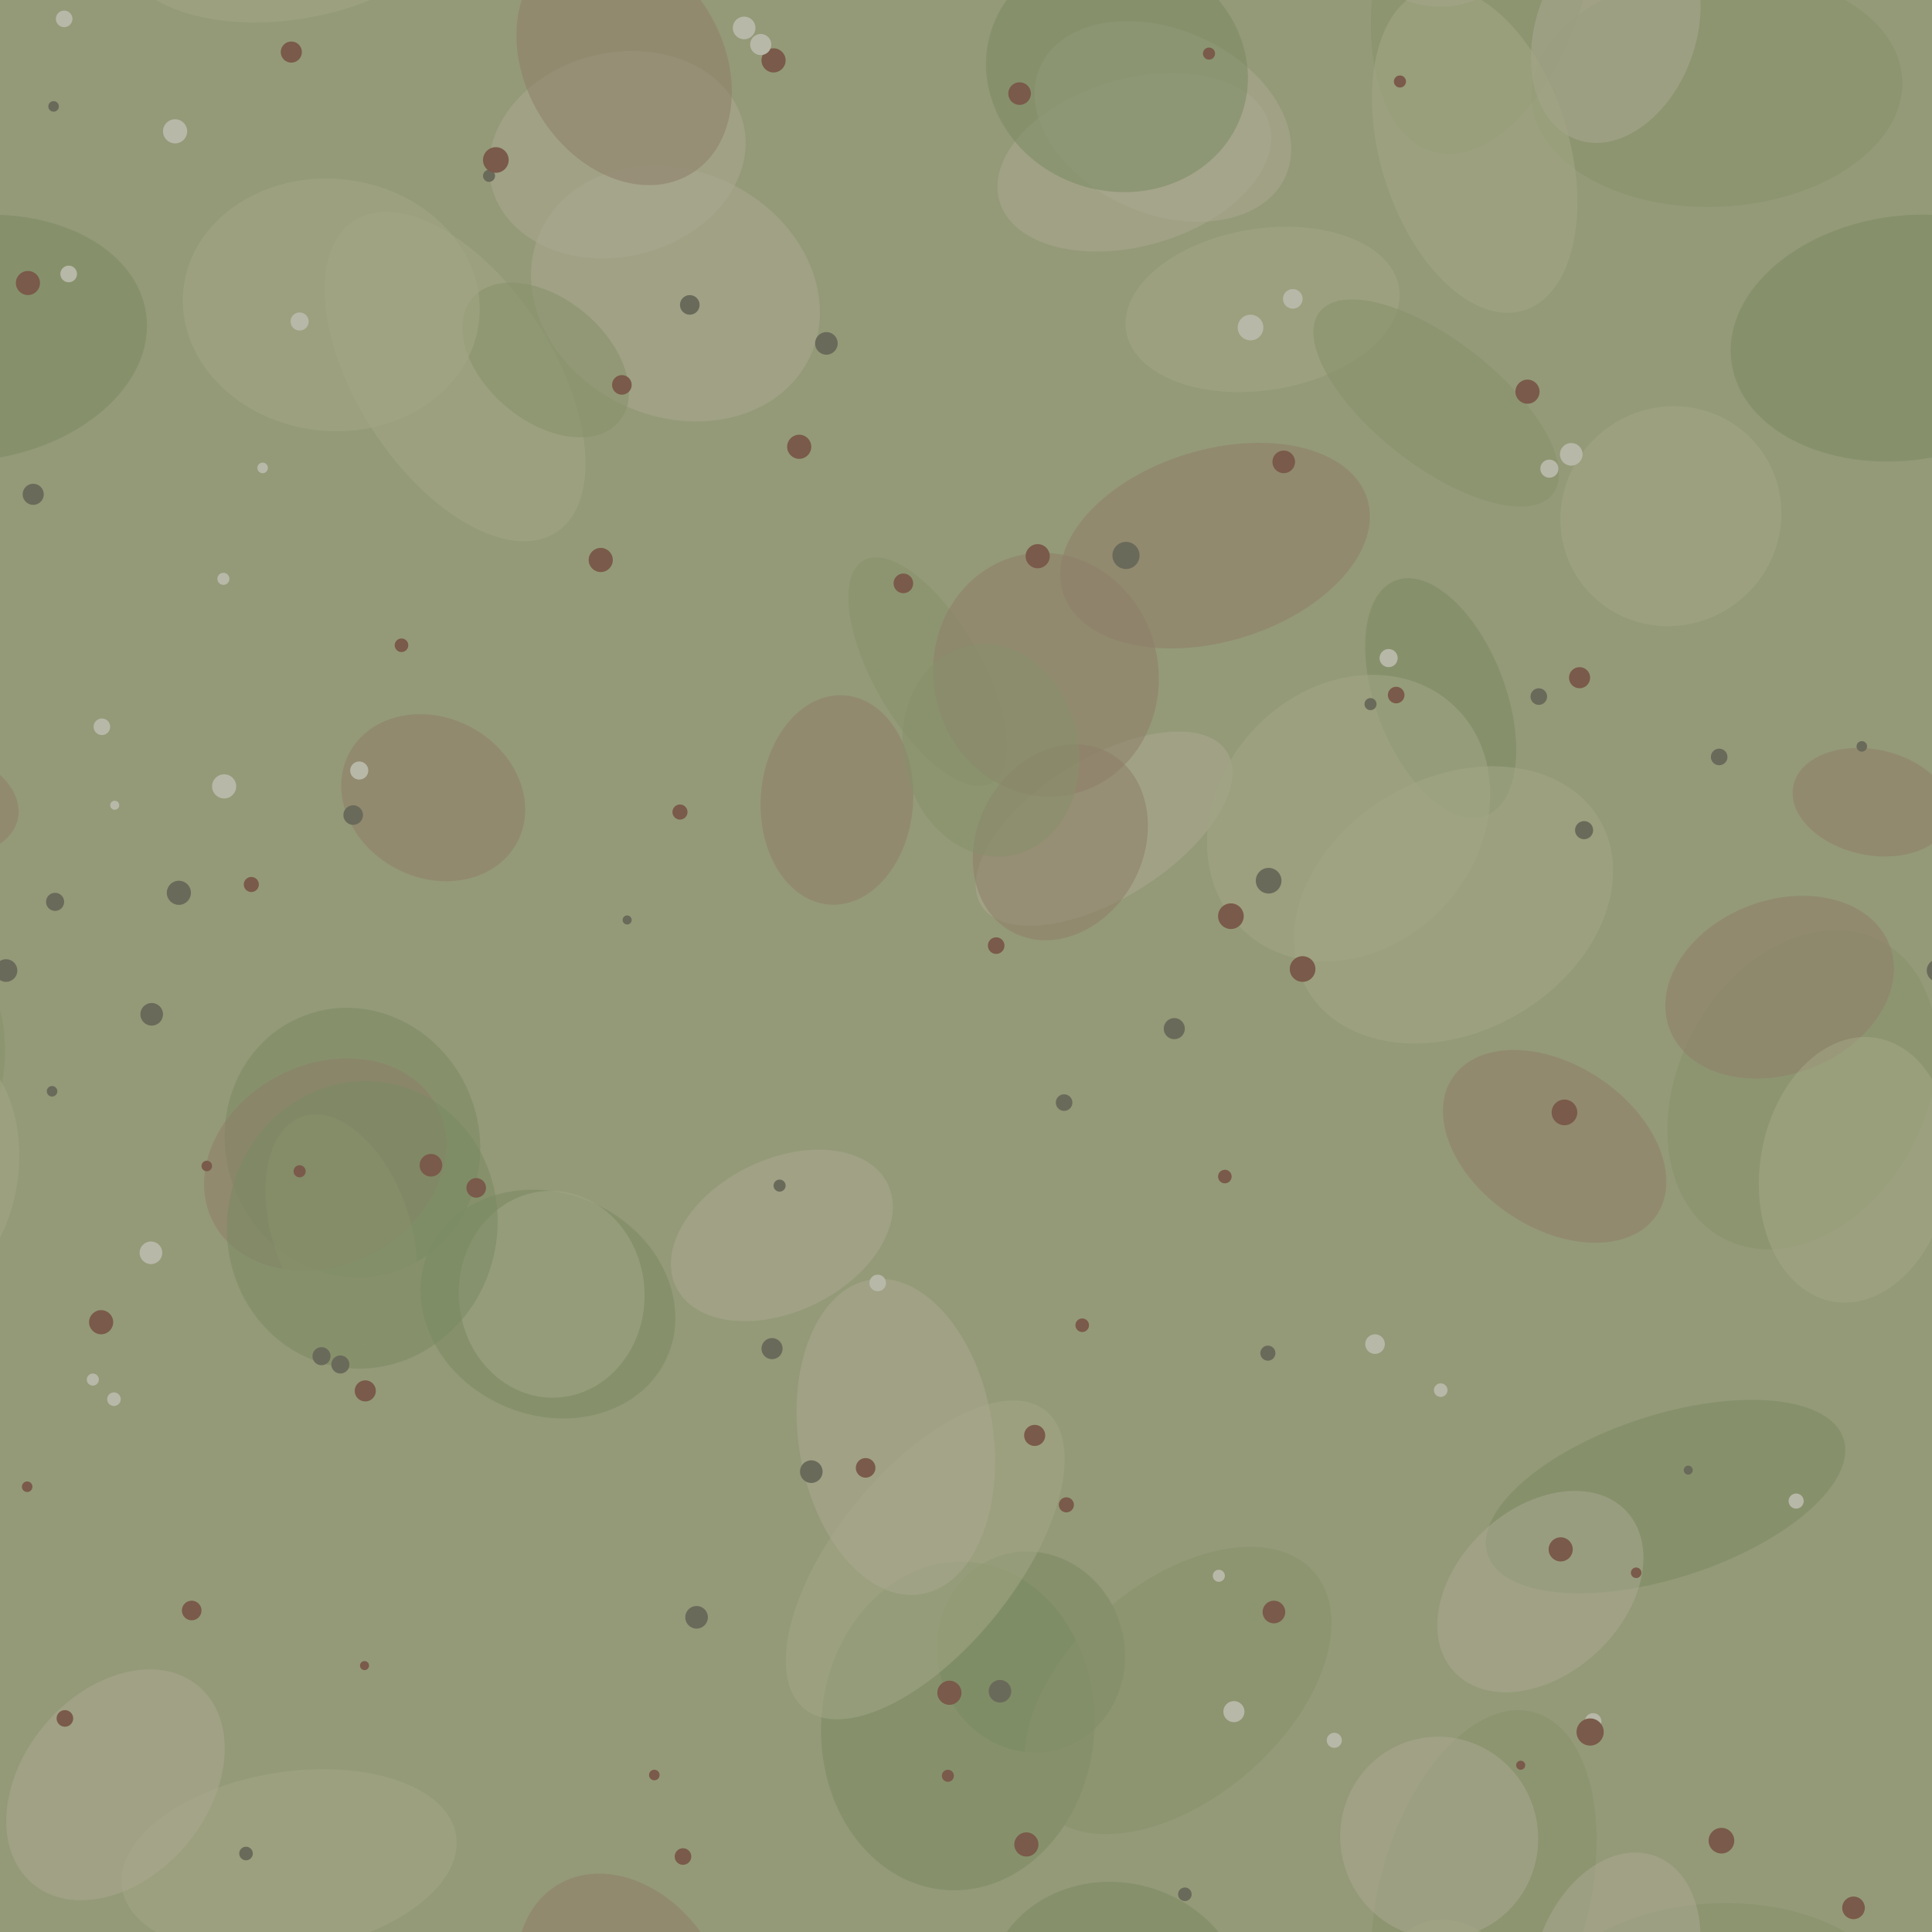
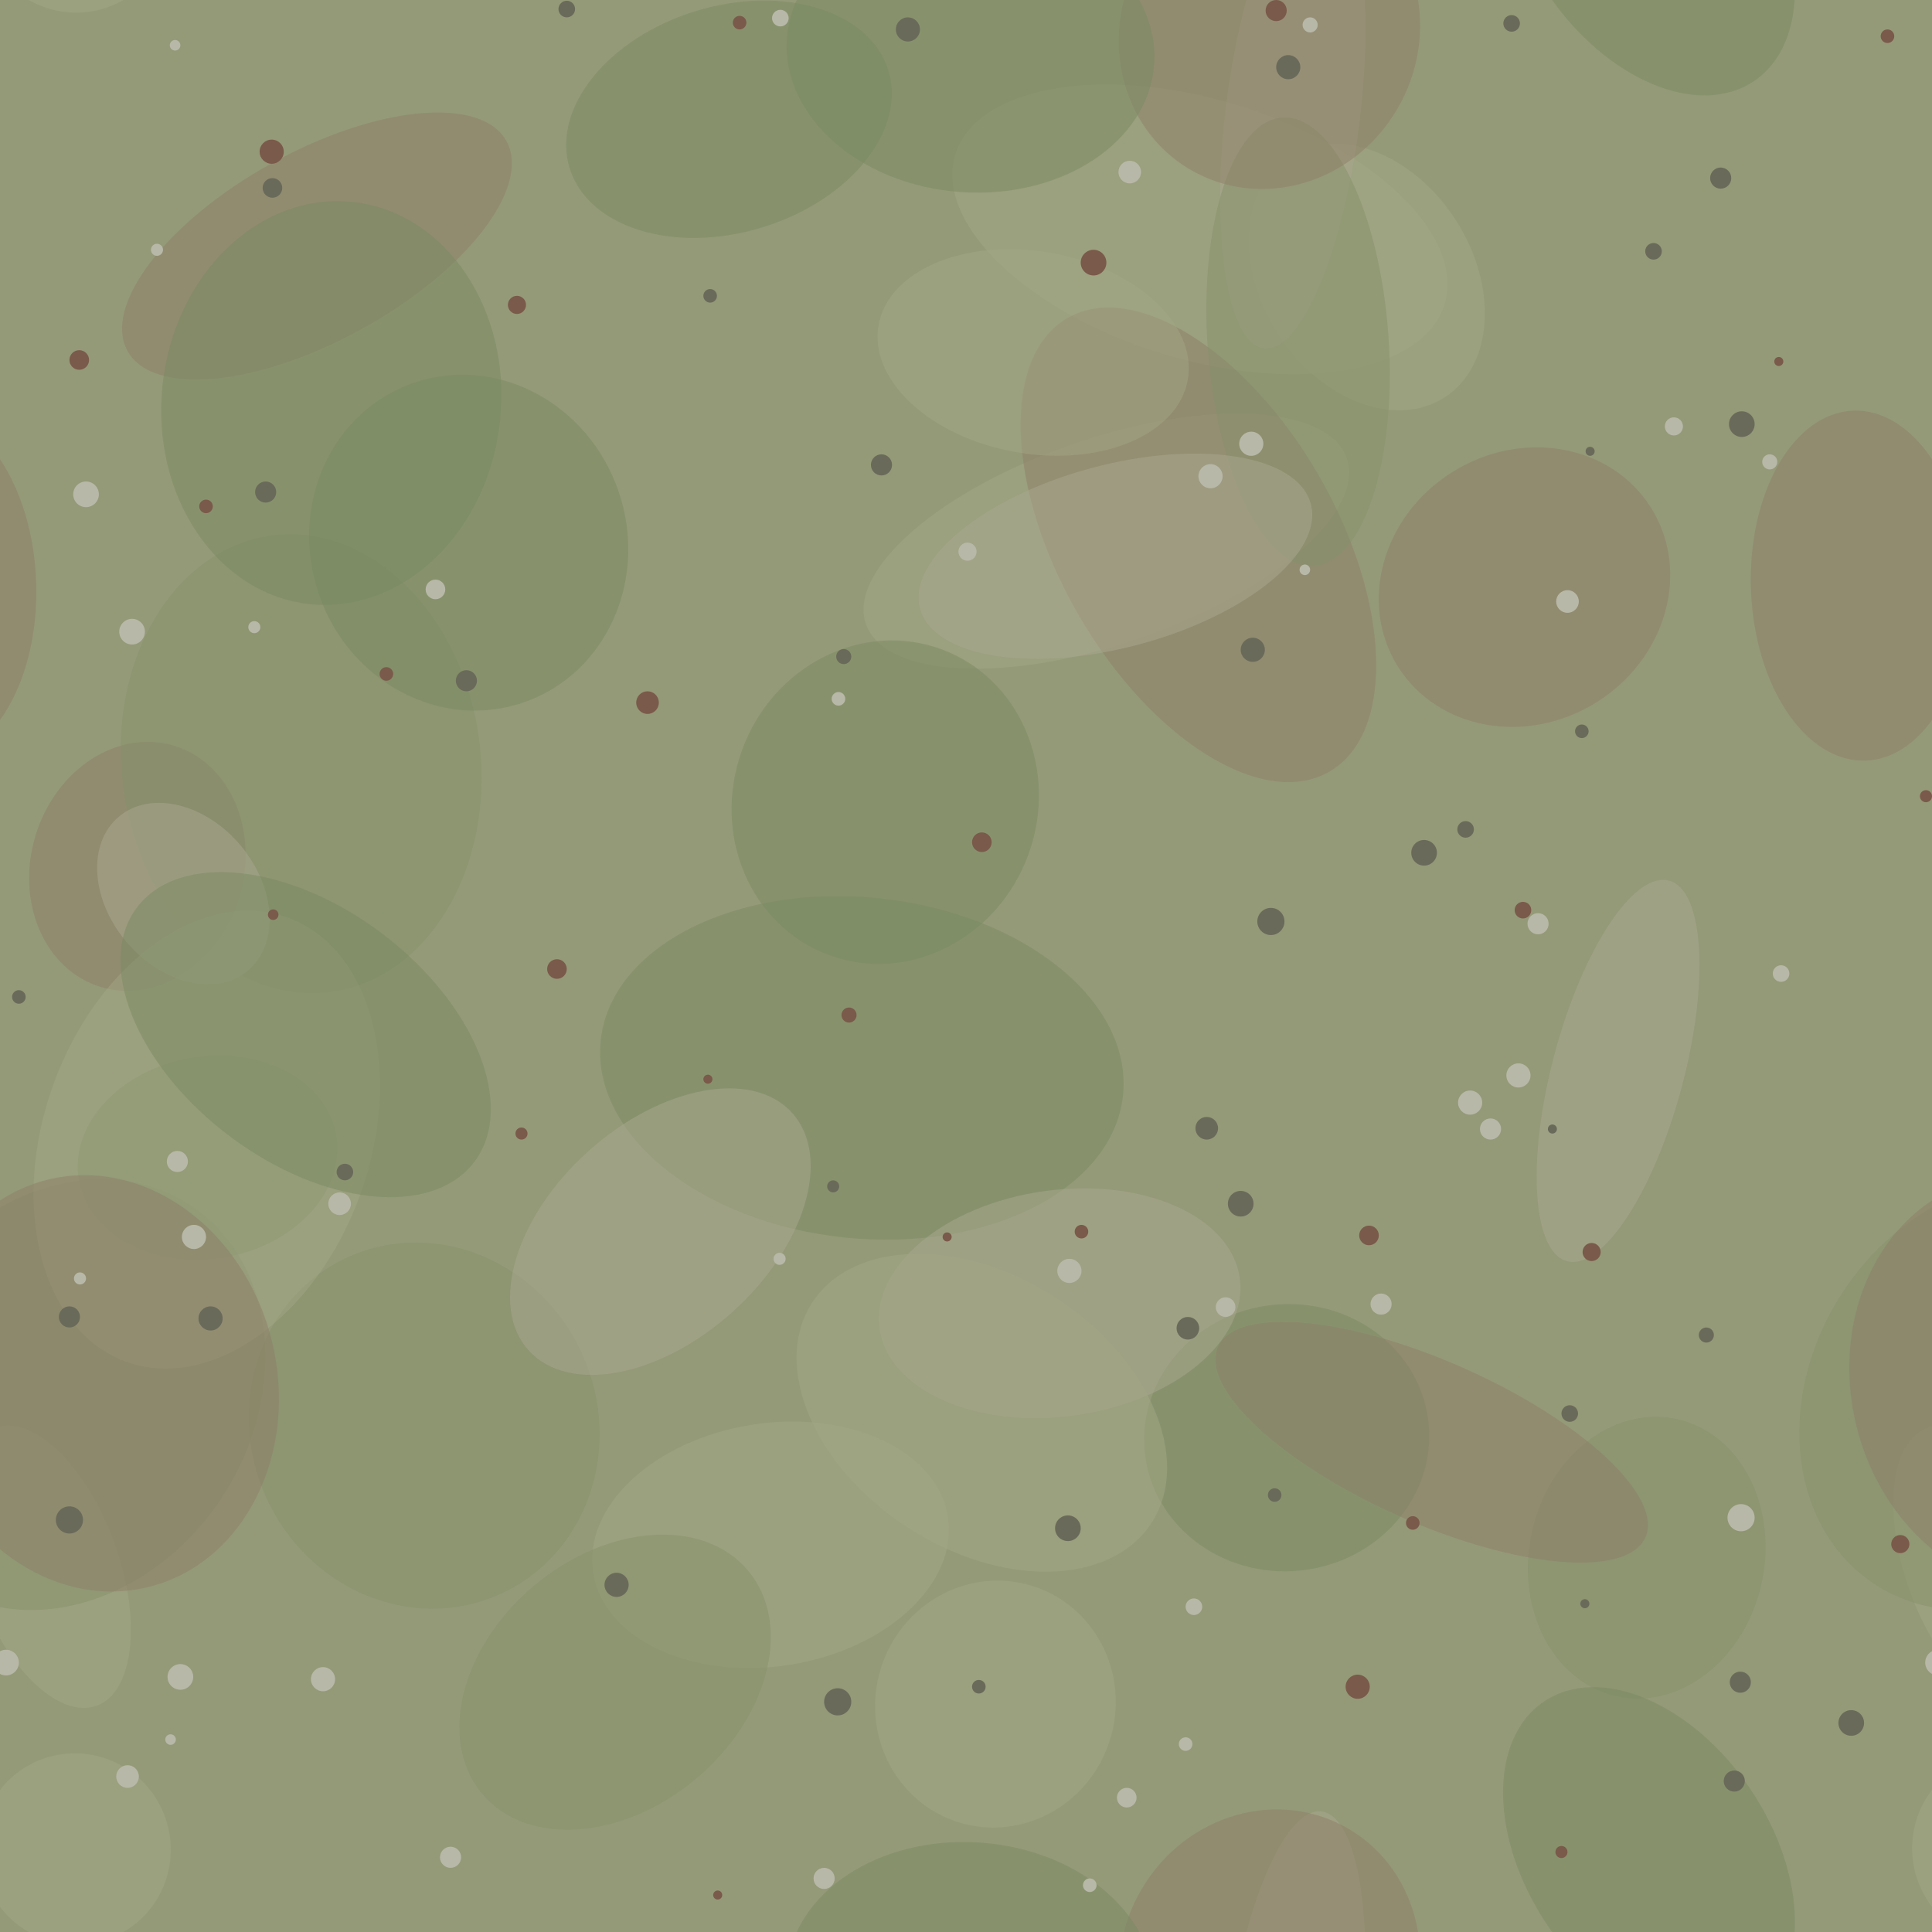
<svg xmlns="http://www.w3.org/2000/svg" viewBox="0 0 256 256" width="256" height="256">
  <rect width="256" height="256" fill="#949a78" />
-   <ellipse cx="146.3" cy="109.8" rx="19.2" ry="9.3" fill="#aaa890" opacity="0.55" transform="rotate(148 146.3 109.8)" />
-   <ellipse cx="167.3" cy="41.0" rx="18.3" ry="10.7" fill="#a2a684" opacity="0.55" transform="rotate(171 167.3 41.0)" />
-   <ellipse cx="190.9" cy="92.5" rx="16.7" ry="8.6" fill="#7a8a62" opacity="0.55" transform="rotate(69 190.9 92.5)" />
-   <ellipse cx="72.6" cy="172.8" rx="17.3" ry="14.7" fill="#7a8a62" opacity="0.55" transform="rotate(24 72.6 172.8)" />
-   <ellipse cx="196.6" cy="-4.5" rx="25.5" ry="13.9" fill="#86906a" opacity="0.55" transform="rotate(105 196.6 -4.5)" />
-   <ellipse cx="196.6" cy="251.5" rx="25.5" ry="13.9" fill="#86906a" opacity="0.55" transform="rotate(105 196.6 251.5)" />
-   <ellipse cx="60.3" cy="49.9" rx="24.6" ry="13.0" fill="#a2a684" opacity="0.55" transform="rotate(57 60.3 49.9)" />
-   <ellipse cx="140.5" cy="111.6" rx="11.0" ry="13.5" fill="#8e7e68" opacity="0.55" transform="rotate(28 140.5 111.6)" />
-   <ellipse cx="57.4" cy="105.7" rx="10.6" ry="12.6" fill="#8e7e68" opacity="0.55" transform="rotate(118 57.4 105.7)" />
-   <ellipse cx="136.6" cy="218.9" rx="12.4" ry="13.4" fill="#7a8a62" opacity="0.55" transform="rotate(164 136.6 218.9)" />
-   <ellipse cx="38.3" cy="-9.3" rx="22.4" ry="11.9" fill="#a2a684" opacity="0.55" transform="rotate(171 38.3 -9.3)" />
-   <ellipse cx="38.3" cy="246.7" rx="22.4" ry="11.9" fill="#a2a684" opacity="0.55" transform="rotate(171 38.3 246.7)" />
-   <ellipse cx="110.9" cy="106.0" rx="13.9" ry="10.1" fill="#8e7e68" opacity="0.55" transform="rotate(94 110.9 106.0)" />
-   <ellipse cx="221.4" cy="68.4" rx="14.8" ry="14.4" fill="#a2a684" opacity="0.55" transform="rotate(140 221.4 68.4)" />
-   <ellipse cx="122.9" cy="89.0" rx="17.0" ry="7.1" fill="#86906a" opacity="0.55" transform="rotate(60 122.9 89.0)" />
-   <ellipse cx="81.8" cy="20.5" rx="17.2" ry="13.5" fill="#aaa890" opacity="0.55" transform="rotate(166 81.8 20.5)" />
-   <ellipse cx="81.8" cy="276.5" rx="17.2" ry="13.5" fill="#aaa890" opacity="0.55" transform="rotate(166 81.8 276.5)" />
-   <ellipse cx="126.9" cy="228.7" rx="21.8" ry="18.1" fill="#7a8a62" opacity="0.55" transform="rotate(94 126.9 228.7)" />
-   <ellipse cx="154.1" cy="16.1" rx="17.8" ry="12.2" fill="#aaa890" opacity="0.55" transform="rotate(24 154.1 16.1)" />
-   <ellipse cx="154.1" cy="272.1" rx="17.8" ry="12.2" fill="#aaa890" opacity="0.55" transform="rotate(24 154.1 272.1)" />
-   <ellipse cx="138.6" cy="89.4" rx="16.2" ry="14.9" fill="#8e7e68" opacity="0.55" transform="rotate(79 138.6 89.4)" />
-   <ellipse cx="-8.0" cy="106.3" rx="10.6" ry="7.0" fill="#8e7e68" opacity="0.55" transform="rotate(12 -8.0 106.3)" />
-   <ellipse cx="248.0" cy="106.3" rx="10.6" ry="7.0" fill="#8e7e68" opacity="0.55" transform="rotate(12 248.0 106.3)" />
-   <ellipse cx="89.5" cy="38.9" rx="19.7" ry="16.3" fill="#aaa890" opacity="0.55" transform="rotate(25 89.5 38.9)" />
-   <ellipse cx="220.7" cy="198.3" rx="24.8" ry="10.8" fill="#7a8a62" opacity="0.55" transform="rotate(162 220.7 198.3)" />
-   <ellipse cx="178.7" cy="108.4" rx="20.4" ry="17.2" fill="#a2a684" opacity="0.55" transform="rotate(133 178.7 108.4)" />
-   <ellipse cx="82.7" cy="8.4" rx="13.1" ry="17.1" fill="#8e7e68" opacity="0.55" transform="rotate(149 82.7 8.4)" />
-   <ellipse cx="82.7" cy="264.4" rx="13.1" ry="17.1" fill="#8e7e68" opacity="0.55" transform="rotate(149 82.7 264.4)" />
-   <ellipse cx="122.6" cy="206.7" rx="25.4" ry="11.9" fill="#a2a684" opacity="0.55" transform="rotate(129 122.6 206.7)" />
-   <ellipse cx="227.5" cy="11.8" rx="24.6" ry="15.6" fill="#86906a" opacity="0.55" transform="rotate(177 227.5 11.8)" />
-   <ellipse cx="227.5" cy="267.8" rx="24.6" ry="15.6" fill="#86906a" opacity="0.55" transform="rotate(177 227.5 267.8)" />
-   <ellipse cx="73.1" cy="171.5" rx="12.3" ry="13.7" fill="#a2a684" opacity="0.55" transform="rotate(177 73.1 171.5)" />
-   <ellipse cx="46.7" cy="151.4" rx="16.8" ry="18.0" fill="#7a8a62" opacity="0.55" transform="rotate(160 46.7 151.4)" />
-   <ellipse cx="118.7" cy="190.4" rx="21.1" ry="12.9" fill="#aaa890" opacity="0.55" transform="rotate(81 118.7 190.4)" />
-   <ellipse cx="190.3" cy="53.4" rx="19.6" ry="8.3" fill="#86906a" opacity="0.55" transform="rotate(38 190.3 53.4)" />
-   <ellipse cx="156.1" cy="224.0" rx="23.9" ry="14.3" fill="#86906a" opacity="0.55" transform="rotate(139 156.1 224.0)" />
-   <ellipse cx="204.1" cy="210.9" rx="15.6" ry="11.0" fill="#aaa890" opacity="0.55" transform="rotate(137 204.1 210.9)" />
-   <ellipse cx="161.0" cy="72.3" rx="21.1" ry="12.7" fill="#8e7e68" opacity="0.55" transform="rotate(163 161.0 72.3)" />
-   <ellipse cx="103.6" cy="163.7" rx="15.6" ry="10.1" fill="#aaa890" opacity="0.55" transform="rotate(154 103.6 163.7)" />
-   <ellipse cx="150.3" cy="21.5" rx="18.6" ry="11.1" fill="#aaa890" opacity="0.55" transform="rotate(164 150.3 21.5)" />
-   <ellipse cx="150.3" cy="277.5" rx="18.6" ry="11.1" fill="#aaa890" opacity="0.55" transform="rotate(164 150.3 277.5)" />
-   <ellipse cx="43.1" cy="154.3" rx="16.7" ry="13.3" fill="#8e7e68" opacity="0.55" transform="rotate(153 43.1 154.3)" />
-   <ellipse cx="214.1" cy="4.2" rx="15.2" ry="10.6" fill="#aaa890" opacity="0.55" transform="rotate(110 214.1 4.2)" />
-   <ellipse cx="214.1" cy="260.2" rx="15.2" ry="10.6" fill="#aaa890" opacity="0.55" transform="rotate(110 214.1 260.2)" />
-   <ellipse cx="72.3" cy="47.7" rx="12.7" ry="8.1" fill="#86906a" opacity="0.55" transform="rotate(40 72.3 47.7)" />
-   <ellipse cx="190.7" cy="-12.5" rx="13.1" ry="13.4" fill="#aaa890" opacity="0.55" transform="rotate(165 190.7 -12.5)" />
-   <ellipse cx="190.7" cy="243.5" rx="13.1" ry="13.4" fill="#aaa890" opacity="0.55" transform="rotate(165 190.7 243.5)" />
-   <ellipse cx="206.0" cy="151.9" rx="16.3" ry="10.8" fill="#8e7e68" opacity="0.55" transform="rotate(34 206.0 151.9)" />
-   <ellipse cx="-17.2" cy="144.4" rx="22.3" ry="16.4" fill="#86906a" opacity="0.55" transform="rotate(118 -17.2 144.4)" />
-   <ellipse cx="238.8" cy="144.4" rx="22.3" ry="16.4" fill="#86906a" opacity="0.55" transform="rotate(118 238.8 144.4)" />
-   <ellipse cx="148.0" cy="9.4" rx="15.9" ry="17.5" fill="#7a8a62" opacity="0.55" transform="rotate(108 148.0 9.4)" />
-   <ellipse cx="148.0" cy="265.4" rx="15.9" ry="17.5" fill="#7a8a62" opacity="0.55" transform="rotate(108 148.0 265.4)" />
-   <ellipse cx="43.9" cy="40.4" rx="19.7" ry="16.7" fill="#a2a684" opacity="0.55" transform="rotate(6 43.9 40.4)" />
-   <ellipse cx="-20.2" cy="130.8" rx="15.6" ry="11.5" fill="#8e7e68" opacity="0.55" transform="rotate(159 -20.2 130.8)" />
-   <ellipse cx="235.8" cy="130.8" rx="15.6" ry="11.5" fill="#8e7e68" opacity="0.55" transform="rotate(159 235.8 130.8)" />
-   <ellipse cx="15.3" cy="-19.5" rx="17.1" ry="12.3" fill="#aaa890" opacity="0.55" transform="rotate(130 15.3 -19.5)" />
-   <ellipse cx="15.3" cy="236.5" rx="17.1" ry="12.3" fill="#aaa890" opacity="0.55" transform="rotate(130 15.3 236.5)" />
-   <ellipse cx="271.3" cy="-19.5" rx="17.1" ry="12.3" fill="#aaa890" opacity="0.55" transform="rotate(130 271.3 -19.5)" />
-   <ellipse cx="271.3" cy="236.5" rx="17.1" ry="12.3" fill="#aaa890" opacity="0.55" transform="rotate(130 271.3 236.5)" />
-   <ellipse cx="-3.6" cy="44.8" rx="23.2" ry="16.2" fill="#7a8a62" opacity="0.55" transform="rotate(172 -3.6 44.8)" />
-   <ellipse cx="252.4" cy="44.8" rx="23.2" ry="16.2" fill="#7a8a62" opacity="0.55" transform="rotate(172 252.4 44.8)" />
-   <ellipse cx="131.3" cy="99.4" rx="11.6" ry="14.2" fill="#86906a" opacity="0.55" transform="rotate(168 131.3 99.4)" />
-   <ellipse cx="48.0" cy="162.3" rx="19.1" ry="17.9" fill="#7a8a62" opacity="0.55" transform="rotate(101 48.0 162.3)" />
-   <ellipse cx="-10.2" cy="155.0" rx="12.6" ry="17.7" fill="#a2a684" opacity="0.55" transform="rotate(9 -10.2 155.0)" />
-   <ellipse cx="245.8" cy="155.0" rx="12.6" ry="17.7" fill="#a2a684" opacity="0.55" transform="rotate(9 245.8 155.0)" />
-   <ellipse cx="45.2" cy="162.9" rx="15.8" ry="9.1" fill="#86906a" opacity="0.55" transform="rotate(71 45.2 162.9)" />
-   <ellipse cx="195.4" cy="19.9" rx="22.2" ry="12.5" fill="#a2a684" opacity="0.55" transform="rotate(73 195.4 19.9)" />
-   <ellipse cx="195.4" cy="275.9" rx="22.2" ry="12.5" fill="#a2a684" opacity="0.55" transform="rotate(73 195.4 275.9)" />
-   <ellipse cx="192.6" cy="119.9" rx="22.4" ry="16.8" fill="#a2a684" opacity="0.55" transform="rotate(150 192.6 119.9)" />
-   <circle cx="45.1" cy="180.8" r="1.2" fill="#6a6a5a" />
-   <circle cx="227.8" cy="100.3" r="1.1" fill="#6a6a5a" />
-   <circle cx="208.2" cy="60.2" r="1.5" fill="#b8b8a8" />
-   <circle cx="79.6" cy="74.2" r="1.6" fill="#7a5a4a" />
-   <circle cx="25.4" cy="213.4" r="1.3" fill="#7a5a4a" />
-   <circle cx="155.6" cy="136.3" r="1.4" fill="#6a6a5a" />
-   <circle cx="246.7" cy="98.9" r="0.7" fill="#6a6a5a" />
-   <circle cx="163.1" cy="121.4" r="1.7" fill="#7a5a4a" />
-   <circle cx="149.2" cy="73.6" r="1.8" fill="#6a6a5a" />
-   <circle cx="48.3" cy="220.7" r="0.6" fill="#7a5a4a" />
-   <circle cx="102.5" cy="8.0" r="1.6" fill="#7a5a4a" />
-   <circle cx="86.7" cy="235.2" r="0.7" fill="#7a5a4a" />
-   <circle cx="83.1" cy="121.9" r="0.6" fill="#6a6a5a" />
-   <circle cx="32.6" cy="245.6" r="0.9" fill="#6a6a5a" />
-   <circle cx="63.1" cy="157.4" r="1.3" fill="#7a5a4a" />
-   <circle cx="223.7" cy="194.8" r="0.6" fill="#6a6a5a" />
-   <circle cx="7.1" cy="14.1" r="0.7" fill="#6a6a5a" />
-   <circle cx="98.6" cy="3.7" r="1.5" fill="#b8b8a8" />
-   <circle cx="46.8" cy="108.0" r="1.3" fill="#6a6a5a" />
-   <circle cx="13.5" cy="96.3" r="1.1" fill="#b8b8a8" />
-   <circle cx="47.6" cy="102.1" r="1.2" fill="#b8b8a8" />
-   <circle cx="181.6" cy="93.3" r="0.8" fill="#6a6a5a" />
-   <circle cx="64.8" cy="23.3" r="0.8" fill="#6a6a5a" />
-   <circle cx="20.1" cy="134.4" r="1.5" fill="#6a6a5a" />
-   <circle cx="137.5" cy="73.7" r="1.6" fill="#7a5a4a" />
-   <circle cx="207.3" cy="147.4" r="1.7" fill="#7a5a4a" />
-   <circle cx="132.5" cy="224.1" r="1.5" fill="#6a6a5a" />
-   <circle cx="162.3" cy="155.9" r="0.9" fill="#7a5a4a" />
-   <circle cx="3.7" cy="37.5" r="1.6" fill="#7a5a4a" />
-   <circle cx="38.6" cy="6.9" r="1.4" fill="#7a5a4a" />
-   <circle cx="29.6" cy="76.7" r="0.8" fill="#b8b8a8" />
-   <circle cx="160.2" cy="7.1" r="0.8" fill="#7a5a4a" />
-   <circle cx="168.0" cy="179.3" r="1.0" fill="#6a6a5a" />
-   <circle cx="171.3" cy="39.6" r="1.3" fill="#b8b8a8" />
-   <circle cx="42.6" cy="179.7" r="1.2" fill="#6a6a5a" />
-   <circle cx="90.5" cy="246.0" r="1.1" fill="#7a5a4a" />
-   <circle cx="228.1" cy="243.9" r="1.7" fill="#7a5a4a" />
-   <circle cx="33.3" cy="117.2" r="1.0" fill="#7a5a4a" />
-   <circle cx="135.1" cy="12.4" r="1.5" fill="#7a5a4a" />
-   <circle cx="201.5" cy="233.9" r="0.6" fill="#7a5a4a" />
-   <circle cx="8.5" cy="2.5" r="1.1" fill="#b8b8a8" />
-   <circle cx="168.8" cy="213.6" r="1.5" fill="#7a5a4a" />
-   <circle cx="23.2" cy="17.4" r="1.6" fill="#b8b8a8" />
-   <circle cx="109.5" cy="45.5" r="1.5" fill="#6a6a5a" />
-   <circle cx="102.3" cy="178.7" r="1.4" fill="#6a6a5a" />
-   <circle cx="190.9" cy="184.2" r="0.9" fill="#b8b8a8" />
-   <circle cx="132.0" cy="125.3" r="1.1" fill="#7a5a4a" />
-   <circle cx="245.6" cy="252.8" r="1.5" fill="#7a5a4a" />
-   <circle cx="39.7" cy="155.2" r="0.8" fill="#7a5a4a" />
-   <circle cx="168.1" cy="116.7" r="1.7" fill="#6a6a5a" />
-   <circle cx="116.3" cy="170.0" r="1.1" fill="#b8b8a8" />
-   <circle cx="53.2" cy="85.5" r="0.9" fill="#7a5a4a" />
-   <circle cx="15.2" cy="106.7" r="0.6" fill="#b8b8a8" />
-   <circle cx="172.6" cy="128.4" r="1.7" fill="#7a5a4a" />
-   <circle cx="12.3" cy="182.8" r="0.8" fill="#b8b8a8" />
-   <circle cx="211.1" cy="228.1" r="1.1" fill="#b8b8a8" />
-   <circle cx="23.7" cy="118.3" r="1.6" fill="#6a6a5a" />
-   <circle cx="136.0" cy="244.4" r="1.6" fill="#7a5a4a" />
-   <circle cx="141.0" cy="146.1" r="1.1" fill="#6a6a5a" />
-   <circle cx="29.7" cy="104.2" r="1.6" fill="#b8b8a8" />
-   <circle cx="100.8" cy="5.9" r="1.4" fill="#b8b8a8" />
-   <circle cx="182.2" cy="178.1" r="1.3" fill="#b8b8a8" />
-   <circle cx="39.7" cy="42.6" r="1.2" fill="#b8b8a8" />
-   <circle cx="119.7" cy="77.3" r="1.3" fill="#7a5a4a" />
-   <circle cx="114.7" cy="194.5" r="1.3" fill="#7a5a4a" />
-   <circle cx="161.5" cy="208.8" r="0.8" fill="#b8b8a8" />
-   <circle cx="57.1" cy="154.4" r="1.5" fill="#7a5a4a" />
-   <circle cx="6.9" cy="144.6" r="0.7" fill="#6a6a5a" />
-   <circle cx="107.5" cy="195.0" r="1.5" fill="#6a6a5a" />
-   <circle cx="7.3" cy="119.5" r="1.2" fill="#6a6a5a" />
-   <circle cx="9.1" cy="36.3" r="1.1" fill="#b8b8a8" />
-   <circle cx="90.1" cy="107.6" r="1.0" fill="#7a5a4a" />
-   <circle cx="4.4" cy="65.5" r="1.4" fill="#6a6a5a" />
-   <circle cx="170.1" cy="61.2" r="1.5" fill="#7a5a4a" />
-   <circle cx="238.0" cy="198.9" r="1.0" fill="#b8b8a8" />
-   <circle cx="141.3" cy="199.4" r="1.0" fill="#7a5a4a" />
-   <circle cx="209.9" cy="110.0" r="1.2" fill="#6a6a5a" />
-   <circle cx="185.0" cy="92.1" r="1.1" fill="#7a5a4a" />
-   <circle cx="91.4" cy="40.4" r="1.3" fill="#6a6a5a" />
-   <circle cx="82.4" cy="51.0" r="1.3" fill="#7a5a4a" />
-   <circle cx="185.5" cy="10.8" r="0.8" fill="#7a5a4a" />
-   <circle cx="203.9" cy="92.3" r="1.1" fill="#6a6a5a" />
-   <circle cx="202.4" cy="51.9" r="1.6" fill="#7a5a4a" />
-   <circle cx="125.8" cy="224.3" r="1.6" fill="#7a5a4a" />
-   <circle cx="65.7" cy="21.2" r="1.7" fill="#7a5a4a" />
-   <circle cx="157.0" cy="251.0" r="0.9" fill="#6a6a5a" />
-   <circle cx="165.7" cy="43.4" r="1.7" fill="#b8b8a8" />
-   <circle cx="143.4" cy="175.6" r="0.9" fill="#7a5a4a" />
-   <circle cx="105.9" cy="59.2" r="1.6" fill="#7a5a4a" />
-   <circle cx="92.3" cy="214.3" r="1.5" fill="#6a6a5a" />
-   <circle cx="206.8" cy="205.3" r="1.6" fill="#7a5a4a" />
-   <circle cx="13.4" cy="175.2" r="1.6" fill="#7a5a4a" />
-   <circle cx="48.4" cy="184.3" r="1.4" fill="#7a5a4a" />
-   <circle cx="0.8" cy="128.6" r="1.5" fill="#6a6a5a" />
-   <circle cx="256.8" cy="128.6" r="1.5" fill="#6a6a5a" />
-   <circle cx="176.8" cy="230.6" r="1.0" fill="#b8b8a8" />
-   <circle cx="125.6" cy="235.3" r="0.8" fill="#7a5a4a" />
-   <circle cx="205.3" cy="62.1" r="1.2" fill="#b8b8a8" />
-   <circle cx="27.4" cy="154.5" r="0.7" fill="#7a5a4a" />
-   <circle cx="15.1" cy="185.4" r="0.9" fill="#b8b8a8" />
-   <circle cx="184.0" cy="87.2" r="1.2" fill="#b8b8a8" />
-   <circle cx="209.3" cy="89.8" r="1.4" fill="#7a5a4a" />
-   <circle cx="216.8" cy="208.4" r="0.7" fill="#7a5a4a" />
-   <circle cx="3.6" cy="197.0" r="0.7" fill="#7a5a4a" />
-   <circle cx="103.3" cy="157.1" r="0.8" fill="#6a6a5a" />
-   <circle cx="34.8" cy="62.0" r="0.7" fill="#b8b8a8" />
-   <circle cx="20.0" cy="166.0" r="1.5" fill="#b8b8a8" />
-   <circle cx="163.5" cy="226.8" r="1.4" fill="#b8b8a8" />
-   <circle cx="210.7" cy="229.5" r="1.8" fill="#7a5a4a" />
-   <circle cx="8.6" cy="227.7" r="1.1" fill="#7a5a4a" />
-   <circle cx="137.1" cy="190.2" r="1.4" fill="#7a5a4a" />
+   <ellipse cx="102.1" cy="204.7" rx="23.8" ry="16.1" fill="#a2a684" opacity="0.5" transform="rotate(171 102.1 204.7)" />
+   <ellipse cx="159.0" cy="30.4" rx="33.9" ry="17.2" fill="#a2a684" opacity="0.5" transform="rotate(17 159.0 30.4)" />
+   <ellipse cx="159.0" cy="286.4" rx="33.9" ry="17.2" fill="#a2a684" opacity="0.5" transform="rotate(17 159.0 286.4)" />
+   <ellipse cx="114.2" cy="141.5" rx="34.8" ry="22.6" fill="#7a8a62" opacity="0.5" transform="rotate(6 114.2 141.5)" />
+   <ellipse cx="170.5" cy="190.5" rx="18.9" ry="17.7" fill="#7a8a62" opacity="0.5" transform="rotate(174 170.5 190.5)" />
+   <ellipse cx="56.2" cy="188.9" rx="23.0" ry="24.5" fill="#86906a" opacity="0.5" transform="rotate(156 56.2 188.9)" />
+   <ellipse cx="18.2" cy="114.8" rx="16.7" ry="14.1" fill="#8e7e68" opacity="0.5" transform="rotate(107 18.2 114.8)" />
+   <ellipse cx="274.2" cy="114.8" rx="16.7" ry="14.1" fill="#8e7e68" opacity="0.5" transform="rotate(107 274.2 114.8)" />
+   <ellipse cx="6.1" cy="207.6" rx="19.6" ry="9.6" fill="#a2a684" opacity="0.5" transform="rotate(70 6.1 207.6)" />
+   <ellipse cx="262.1" cy="207.6" rx="19.6" ry="9.6" fill="#a2a684" opacity="0.5" transform="rotate(70 262.1 207.6)" />
+   <ellipse cx="8.8" cy="184.8" rx="30.0" ry="24.7" fill="#86906a" opacity="0.5" transform="rotate(123 8.8 184.8)" />
+   <ellipse cx="264.8" cy="184.8" rx="30.0" ry="24.7" fill="#86906a" opacity="0.5" transform="rotate(123 264.8 184.8)" />
+   <ellipse cx="218.2" cy="206.4" rx="18.8" ry="15.6" fill="#86906a" opacity="0.5" transform="rotate(102 218.2 206.4)" />
+   <ellipse cx="146.6" cy="71.7" rx="33.7" ry="13.6" fill="#a2a684" opacity="0.5" transform="rotate(161 146.6 71.7)" />
+   <ellipse cx="39.9" cy="101.2" rx="30.5" ry="23.8" fill="#86906a" opacity="0.5" transform="rotate(83 39.9 101.2)" />
+   <ellipse cx="27.5" cy="153.4" rx="17.3" ry="13.4" fill="#7a8a62" opacity="0.5" transform="rotate(170 27.5 153.4)" />
+   <ellipse cx="283.5" cy="153.4" rx="17.3" ry="13.4" fill="#7a8a62" opacity="0.5" transform="rotate(170 283.5 153.4)" />
+   <ellipse cx="158.8" cy="72.2" rx="34.7" ry="18.4" fill="#8e7e68" opacity="0.5" transform="rotate(60 158.8 72.2)" />
+   <ellipse cx="181.1" cy="36.7" rx="19.0" ry="14.0" fill="#a2a684" opacity="0.5" transform="rotate(57 181.1 36.7)" />
+   <ellipse cx="42.0" cy="32.6" rx="28.7" ry="12.5" fill="#8e7e68" opacity="0.5" transform="rotate(151 42.0 32.6)" />
+   <ellipse cx="42.0" cy="288.6" rx="28.7" ry="12.5" fill="#8e7e68" opacity="0.5" transform="rotate(151 42.0 288.6)" />
+   <ellipse cx="171.3" cy="15.1" rx="31.3" ry="8.9" fill="#aaa890" opacity="0.5" transform="rotate(97 171.3 15.1)" />
+   <ellipse cx="171.3" cy="271.1" rx="31.3" ry="8.9" fill="#aaa890" opacity="0.5" transform="rotate(97 171.3 271.1)" />
+   <ellipse cx="62.1" cy="71.9" rx="22.4" ry="21.0" fill="#7a8a62" opacity="0.5" transform="rotate(71 62.1 71.9)" />
+   <ellipse cx="87.5" cy="163.2" rx="23.5" ry="14.3" fill="#aaa890" opacity="0.5" transform="rotate(138 87.5 163.2)" />
+   <ellipse cx="24.3" cy="118.4" rx="13.3" ry="9.9" fill="#aaa890" opacity="0.5" transform="rotate(50 24.3 118.4)" />
+   <ellipse cx="280.3" cy="118.4" rx="13.3" ry="9.9" fill="#aaa890" opacity="0.5" transform="rotate(50 280.3 118.4)" />
+   <ellipse cx="27.4" cy="151.0" rx="31.3" ry="21.6" fill="#a2a684" opacity="0.5" transform="rotate(110 27.4 151.0)" />
+   <ellipse cx="283.4" cy="151.0" rx="31.3" ry="21.6" fill="#a2a684" opacity="0.5" transform="rotate(110 283.4 151.0)" />
+   <ellipse cx="117.3" cy="106.3" rx="20.2" ry="21.6" fill="#7a8a62" opacity="0.5" transform="rotate(20 117.3 106.3)" />
+   <ellipse cx="189.7" cy="191.1" rx="31.0" ry="10.7" fill="#8e7e68" opacity="0.5" transform="rotate(24 189.7 191.1)" />
+   <ellipse cx="10.0" cy="-11.0" rx="12.7" ry="12.6" fill="#a2a684" opacity="0.5" transform="rotate(57 10.0 -11.0)" />
+   <ellipse cx="10.0" cy="245.0" rx="12.7" ry="12.6" fill="#a2a684" opacity="0.5" transform="rotate(57 10.0 245.0)" />
+   <ellipse cx="266.0" cy="-11.0" rx="12.7" ry="12.6" fill="#a2a684" opacity="0.5" transform="rotate(57 266.0 -11.0)" />
+   <ellipse cx="266.0" cy="245.0" rx="12.7" ry="12.6" fill="#a2a684" opacity="0.5" transform="rotate(57 266.0 245.0)" />
+   <ellipse cx="172.0" cy="45.3" rx="29.8" ry="12.0" fill="#86906a" opacity="0.5" transform="rotate(86 172.0 45.3)" />
+   <ellipse cx="131.9" cy="-30.2" rx="15.9" ry="16.4" fill="#a2a684" opacity="0.5" transform="rotate(17 131.9 -30.2)" />
+   <ellipse cx="131.9" cy="225.8" rx="15.9" ry="16.4" fill="#a2a684" opacity="0.5" transform="rotate(17 131.9 225.8)" />
+   <ellipse cx="147.8" cy="73.7" rx="26.8" ry="12.1" fill="#aaa890" opacity="0.5" transform="rotate(165 147.8 73.7)" />
+   <ellipse cx="168.2" cy="4.4" rx="20.9" ry="19.7" fill="#8e7e68" opacity="0.5" transform="rotate(118 168.2 4.4)" />
+   <ellipse cx="168.2" cy="260.4" rx="20.9" ry="19.7" fill="#8e7e68" opacity="0.5" transform="rotate(118 168.2 260.4)" />
+   <ellipse cx="128.6" cy="6.8" rx="24.4" ry="18.7" fill="#7a8a62" opacity="0.5" transform="rotate(4 128.6 6.8)" />
+   <ellipse cx="128.6" cy="262.8" rx="24.4" ry="18.7" fill="#7a8a62" opacity="0.5" transform="rotate(4 128.6 262.8)" />
+   <ellipse cx="202.0" cy="77.8" rx="19.8" ry="18.0" fill="#8e7e68" opacity="0.5" transform="rotate(148 202.0 77.8)" />
+   <ellipse cx="218.5" cy="-9.9" rx="16.2" ry="24.9" fill="#7a8a62" opacity="0.5" transform="rotate(146 218.5 -9.9)" />
+   <ellipse cx="218.5" cy="246.1" rx="16.2" ry="24.9" fill="#7a8a62" opacity="0.5" transform="rotate(146 218.5 246.1)" />
+   <ellipse cx="214.4" cy="141.9" rx="26.1" ry="8.7" fill="#aaa890" opacity="0.5" transform="rotate(105 214.4 141.9)" />
+   <ellipse cx="13.0" cy="183.3" rx="27.8" ry="23.7" fill="#8e7e68" opacity="0.5" transform="rotate(76 13.0 183.3)" />
+   <ellipse cx="269.0" cy="183.3" rx="27.8" ry="23.7" fill="#8e7e68" opacity="0.5" transform="rotate(76 269.0 183.3)" />
+   <ellipse cx="43.9" cy="53.4" rx="26.8" ry="22.5" fill="#7a8a62" opacity="0.5" transform="rotate(96 43.9 53.4)" />
+   <ellipse cx="140.4" cy="172.7" rx="15.0" ry="24.1" fill="#aaa890" opacity="0.5" transform="rotate(82 140.4 172.7)" />
+   <ellipse cx="-9.6" cy="77.6" rx="14.4" ry="23.2" fill="#8e7e68" opacity="0.5" transform="rotate(178 -9.6 77.6)" />
+   <ellipse cx="246.4" cy="77.6" rx="14.4" ry="23.2" fill="#8e7e68" opacity="0.5" transform="rotate(178 246.4 77.6)" />
+   <ellipse cx="81.5" cy="-33.1" rx="16.7" ry="23.0" fill="#86906a" opacity="0.5" transform="rotate(50 81.5 -33.1)" />
+   <ellipse cx="81.5" cy="222.9" rx="16.7" ry="23.0" fill="#86906a" opacity="0.5" transform="rotate(50 81.5 222.9)" />
+   <ellipse cx="40.5" cy="137.1" rx="28.0" ry="16.8" fill="#7a8a62" opacity="0.5" transform="rotate(37 40.5 137.1)" />
+   <ellipse cx="96.6" cy="15.8" rx="15.0" ry="22.1" fill="#7a8a62" opacity="0.5" transform="rotate(73 96.6 15.8)" />
+   <ellipse cx="96.6" cy="271.8" rx="15.0" ry="22.1" fill="#7a8a62" opacity="0.5" transform="rotate(73 96.6 271.8)" />
+   <ellipse cx="136.9" cy="46.7" rx="13.4" ry="20.8" fill="#a2a684" opacity="0.5" transform="rotate(100 136.9 46.7)" />
+   <ellipse cx="130.1" cy="187.2" rx="26.8" ry="18.1" fill="#a2a684" opacity="0.5" transform="rotate(33 130.1 187.2)" />
+   <circle cx="158.2" cy="212.9" r="1.1" fill="#b8b8a8" opacity="1.0" />
+   <circle cx="187.2" cy="201.8" r="0.9" fill="#7a5a4a" opacity="1.0" />
+   <circle cx="57.7" cy="78.1" r="1.3" fill="#b8b8a8" opacity="1.0" />
+   <circle cx="16.9" cy="235.4" r="1.5" fill="#b8b8a8" opacity="1.0" />
+   <circle cx="149.7" cy="22.8" r="1.5" fill="#b8b8a8" opacity="1.0" />
+   <circle cx="230.6" cy="222.9" r="1.4" fill="#6a6a5a" opacity="1.0" />
+   <circle cx="111.8" cy="87.0" r="1.0" fill="#6a6a5a" opacity="1.0" />
+   <circle cx="166.0" cy="86.1" r="1.6" fill="#6a6a5a" opacity="1.0" />
+   <circle cx="23.2" cy="6.0" r="0.7" fill="#b8b8a8" opacity="1.0" />
+   <circle cx="69.1" cy="150.2" r="0.8" fill="#7a5a4a" opacity="1.0" />
+   <circle cx="201.2" cy="142.5" r="1.6" fill="#b8b8a8" opacity="1.0" />
+   <circle cx="35.2" cy="65.2" r="1.4" fill="#6a6a5a" opacity="1.0" />
+   <circle cx="230.8" cy="56.2" r="1.7" fill="#6a6a5a" opacity="1.0" />
+   <circle cx="120.3" cy="3.9" r="1.6" fill="#6a6a5a" opacity="1.0" />
+   <circle cx="210.9" cy="165.9" r="1.2" fill="#7a5a4a" opacity="1.0" />
+   <circle cx="228.0" cy="23.6" r="1.4" fill="#6a6a5a" opacity="1.0" />
+   <circle cx="157.4" cy="176.0" r="1.5" fill="#6a6a5a" opacity="1.0" />
+   <circle cx="172.9" cy="75.5" r="0.7" fill="#b8b8a8" opacity="1.0" />
+   <circle cx="42.8" cy="222.5" r="1.6" fill="#b8b8a8" opacity="1.0" />
+   <circle cx="-0.8" cy="105.5" r="0.8" fill="#7a5a4a" opacity="1.0" />
+   <circle cx="255.2" cy="105.5" r="0.8" fill="#7a5a4a" opacity="1.0" />
+   <circle cx="245.3" cy="228.3" r="1.7" fill="#6a6a5a" opacity="1.0" />
+   <circle cx="129.7" cy="223.5" r="0.9" fill="#6a6a5a" opacity="1.0" />
+   <circle cx="168.9" cy="198.1" r="0.9" fill="#6a6a5a" opacity="1.0" />
+   <circle cx="226.1" cy="176.9" r="1.0" fill="#6a6a5a" opacity="1.0" />
+   <circle cx="61.8" cy="90.2" r="1.4" fill="#6a6a5a" opacity="1.0" />
+   <circle cx="111.0" cy="225.5" r="1.8" fill="#6a6a5a" opacity="1.0" />
+   <circle cx="144.4" cy="249.8" r="0.9" fill="#b8b8a8" opacity="1.0" />
+   <circle cx="128.2" cy="73.1" r="1.2" fill="#b8b8a8" opacity="1.0" />
+   <circle cx="165.8" cy="58.8" r="1.6" fill="#b8b8a8" opacity="1.0" />
+   <circle cx="45.0" cy="159.5" r="1.5" fill="#b8b8a8" opacity="1.0" />
+   <circle cx="179.9" cy="223.5" r="1.6" fill="#7a5a4a" opacity="1.0" />
+   <circle cx="207.7" cy="79.7" r="1.5" fill="#b8b8a8" opacity="1.0" />
+   <circle cx="162.4" cy="173.2" r="1.3" fill="#b8b8a8" opacity="1.0" />
+   <circle cx="68.5" cy="40.4" r="1.2" fill="#7a5a4a" opacity="1.0" />
+   <circle cx="235.7" cy="47.9" r="0.6" fill="#7a5a4a" opacity="1.0" />
+   <circle cx="27.3" cy="67.1" r="0.9" fill="#7a5a4a" opacity="1.0" />
+   <circle cx="149.3" cy="238.2" r="1.3" fill="#b8b8a8" opacity="1.0" />
+   <circle cx="23.9" cy="222.2" r="1.7" fill="#b8b8a8" opacity="1.0" />
+   <circle cx="0.8" cy="220.3" r="1.7" fill="#b8b8a8" opacity="1.0" />
+   <circle cx="256.8" cy="220.3" r="1.7" fill="#b8b8a8" opacity="1.0" />
+   <circle cx="141.5" cy="202.5" r="1.7" fill="#6a6a5a" opacity="1.0" />
+   <circle cx="234.5" cy="61.2" r="1.0" fill="#b8b8a8" opacity="1.0" />
+   <circle cx="93.8" cy="143.0" r="0.6" fill="#7a5a4a" opacity="1.0" />
+   <circle cx="51.2" cy="89.3" r="0.9" fill="#7a5a4a" opacity="1.0" />
+   <circle cx="219.1" cy="33.3" r="1.1" fill="#6a6a5a" opacity="1.0" />
+   <circle cx="168.4" cy="122.1" r="1.8" fill="#6a6a5a" opacity="1.0" />
+   <circle cx="33.7" cy="83.1" r="0.8" fill="#b8b8a8" opacity="1.0" />
+   <circle cx="22.6" cy="230.5" r="0.7" fill="#b8b8a8" opacity="1.0" />
+   <circle cx="188.7" cy="113.0" r="1.7" fill="#6a6a5a" opacity="1.0" />
+   <circle cx="206.9" cy="245.4" r="0.8" fill="#7a5a4a" opacity="1.0" />
+   <circle cx="36.0" cy="20.1" r="1.6" fill="#7a5a4a" opacity="1.0" />
+   <circle cx="17.5" cy="83.7" r="1.7" fill="#b8b8a8" opacity="1.0" />
+   <circle cx="45.7" cy="155.3" r="1.1" fill="#6a6a5a" opacity="1.0" />
+   <circle cx="157.1" cy="231.1" r="0.9" fill="#b8b8a8" opacity="1.0" />
+   <circle cx="160.4" cy="63.1" r="1.6" fill="#b8b8a8" opacity="1.0" />
+   <circle cx="125.5" cy="163.9" r="0.6" fill="#7a5a4a" opacity="1.0" />
+   <circle cx="164.4" cy="159.5" r="1.7" fill="#6a6a5a" opacity="1.0" />
+   <circle cx="25.7" cy="163.9" r="1.6" fill="#b8b8a8" opacity="1.0" />
+   <circle cx="210.7" cy="59.8" r="0.6" fill="#6a6a5a" opacity="1.0" />
+   <circle cx="181.4" cy="163.7" r="1.3" fill="#7a5a4a" opacity="1.0" />
+   <circle cx="109.2" cy="248.9" r="1.4" fill="#b8b8a8" opacity="1.0" />
+   <circle cx="23.5" cy="153.9" r="1.4" fill="#b8b8a8" opacity="1.0" />
+   <circle cx="9.2" cy="174.5" r="1.4" fill="#6a6a5a" opacity="1.0" />
+   <circle cx="116.8" cy="61.6" r="1.4" fill="#6a6a5a" opacity="1.0" />
+   <circle cx="197.5" cy="149.6" r="1.4" fill="#b8b8a8" opacity="1.0" />
+   <circle cx="110.4" cy="157.2" r="0.8" fill="#6a6a5a" opacity="1.0" />
+   <circle cx="27.9" cy="174.7" r="1.6" fill="#6a6a5a" opacity="1.0" />
+   <circle cx="183.0" cy="172.8" r="1.4" fill="#b8b8a8" opacity="1.0" />
+   <circle cx="205.7" cy="149.6" r="0.6" fill="#6a6a5a" opacity="1.0" />
+   <circle cx="229.8" cy="236.0" r="1.4" fill="#6a6a5a" opacity="1.0" />
+   <circle cx="59.7" cy="246.1" r="1.4" fill="#b8b8a8" opacity="1.0" />
+   <circle cx="130.1" cy="111.6" r="1.3" fill="#7a5a4a" opacity="1.0" />
+   <circle cx="112.5" cy="134.5" r="1.0" fill="#7a5a4a" opacity="1.0" />
+   <circle cx="200.3" cy="3.1" r="1.1" fill="#6a6a5a" opacity="1.0" />
+   <circle cx="194.2" cy="109.9" r="1.1" fill="#6a6a5a" opacity="1.0" />
+   <circle cx="143.3" cy="163.2" r="0.9" fill="#7a5a4a" opacity="1.0" />
+   <circle cx="173.6" cy="3.3" r="1.0" fill="#b8b8a8" opacity="1.0" />
+   <circle cx="103.3" cy="166.8" r="0.8" fill="#b8b8a8" opacity="1.0" />
+   <circle cx="251.8" cy="204.6" r="1.2" fill="#7a5a4a" opacity="1.0" />
+   <circle cx="236.0" cy="129.0" r="1.1" fill="#b8b8a8" opacity="1.0" />
+   <circle cx="209.6" cy="96.9" r="0.9" fill="#6a6a5a" opacity="1.0" />
+   <circle cx="111.1" cy="92.6" r="0.9" fill="#b8b8a8" opacity="1.0" />
+   <circle cx="194.8" cy="146.1" r="1.6" fill="#b8b8a8" opacity="1.0" />
+   <circle cx="170.7" cy="8.9" r="1.6" fill="#6a6a5a" opacity="1.0" />
+   <circle cx="73.8" cy="128.4" r="1.3" fill="#7a5a4a" opacity="1.0" />
+   <circle cx="85.8" cy="93.1" r="1.5" fill="#7a5a4a" opacity="1.0" />
+   <circle cx="36.2" cy="121.2" r="0.7" fill="#7a5a4a" opacity="1.0" />
+   <circle cx="36.1" cy="24.9" r="1.3" fill="#6a6a5a" opacity="1.0" />
+   <circle cx="144.9" cy="34.8" r="1.7" fill="#7a5a4a" opacity="1.0" />
+   <circle cx="98.0" cy="3.0" r="0.9" fill="#7a5a4a" opacity="1.0" />
+   <circle cx="210.0" cy="212.5" r="0.6" fill="#6a6a5a" opacity="1.0" />
+   <circle cx="94.1" cy="39.2" r="0.9" fill="#6a6a5a" opacity="1.0" />
+   <circle cx="250.1" cy="4.8" r="0.9" fill="#7a5a4a" opacity="1.0" />
+   <circle cx="10.6" cy="169.4" r="0.8" fill="#b8b8a8" opacity="1.0" />
+   <circle cx="208.0" cy="187.3" r="1.1" fill="#6a6a5a" opacity="1.0" />
+   <circle cx="203.8" cy="122.4" r="1.4" fill="#b8b8a8" opacity="1.0" />
+   <circle cx="75.1" cy="1.2" r="1.1" fill="#6a6a5a" opacity="1.0" />
+   <circle cx="75.1" cy="257.2" r="1.1" fill="#6a6a5a" opacity="1.0" />
+   <circle cx="81.7" cy="210.0" r="1.6" fill="#6a6a5a" opacity="1.0" />
+   <circle cx="9.2" cy="201.4" r="1.8" fill="#6a6a5a" opacity="1.0" />
+   <circle cx="201.8" cy="120.6" r="1.1" fill="#7a5a4a" opacity="1.0" />
+   <circle cx="221.8" cy="56.5" r="1.2" fill="#b8b8a8" opacity="1.0" />
+   <circle cx="10.5" cy="47.7" r="1.3" fill="#7a5a4a" opacity="1.0" />
+   <circle cx="2.5" cy="132.1" r="0.9" fill="#6a6a5a" opacity="1.0" />
+   <circle cx="230.7" cy="201.1" r="1.8" fill="#b8b8a8" opacity="1.0" />
+   <circle cx="20.8" cy="33.1" r="0.8" fill="#b8b8a8" opacity="1.0" />
+   <circle cx="11.4" cy="65.5" r="1.7" fill="#b8b8a8" opacity="1.0" />
+   <circle cx="159.9" cy="149.5" r="1.5" fill="#6a6a5a" opacity="1.0" />
+   <circle cx="103.4" cy="2.4" r="1.1" fill="#b8b8a8" opacity="1.0" />
+   <circle cx="141.7" cy="168.4" r="1.6" fill="#b8b8a8" opacity="1.0" />
+   <circle cx="95.1" cy="251.1" r="0.6" fill="#7a5a4a" opacity="1.0" />
+   <circle cx="169.1" cy="1.4" r="1.4" fill="#7a5a4a" opacity="1.0" />
+   <circle cx="169.1" cy="257.4" r="1.4" fill="#7a5a4a" opacity="1.0" />
</svg>
